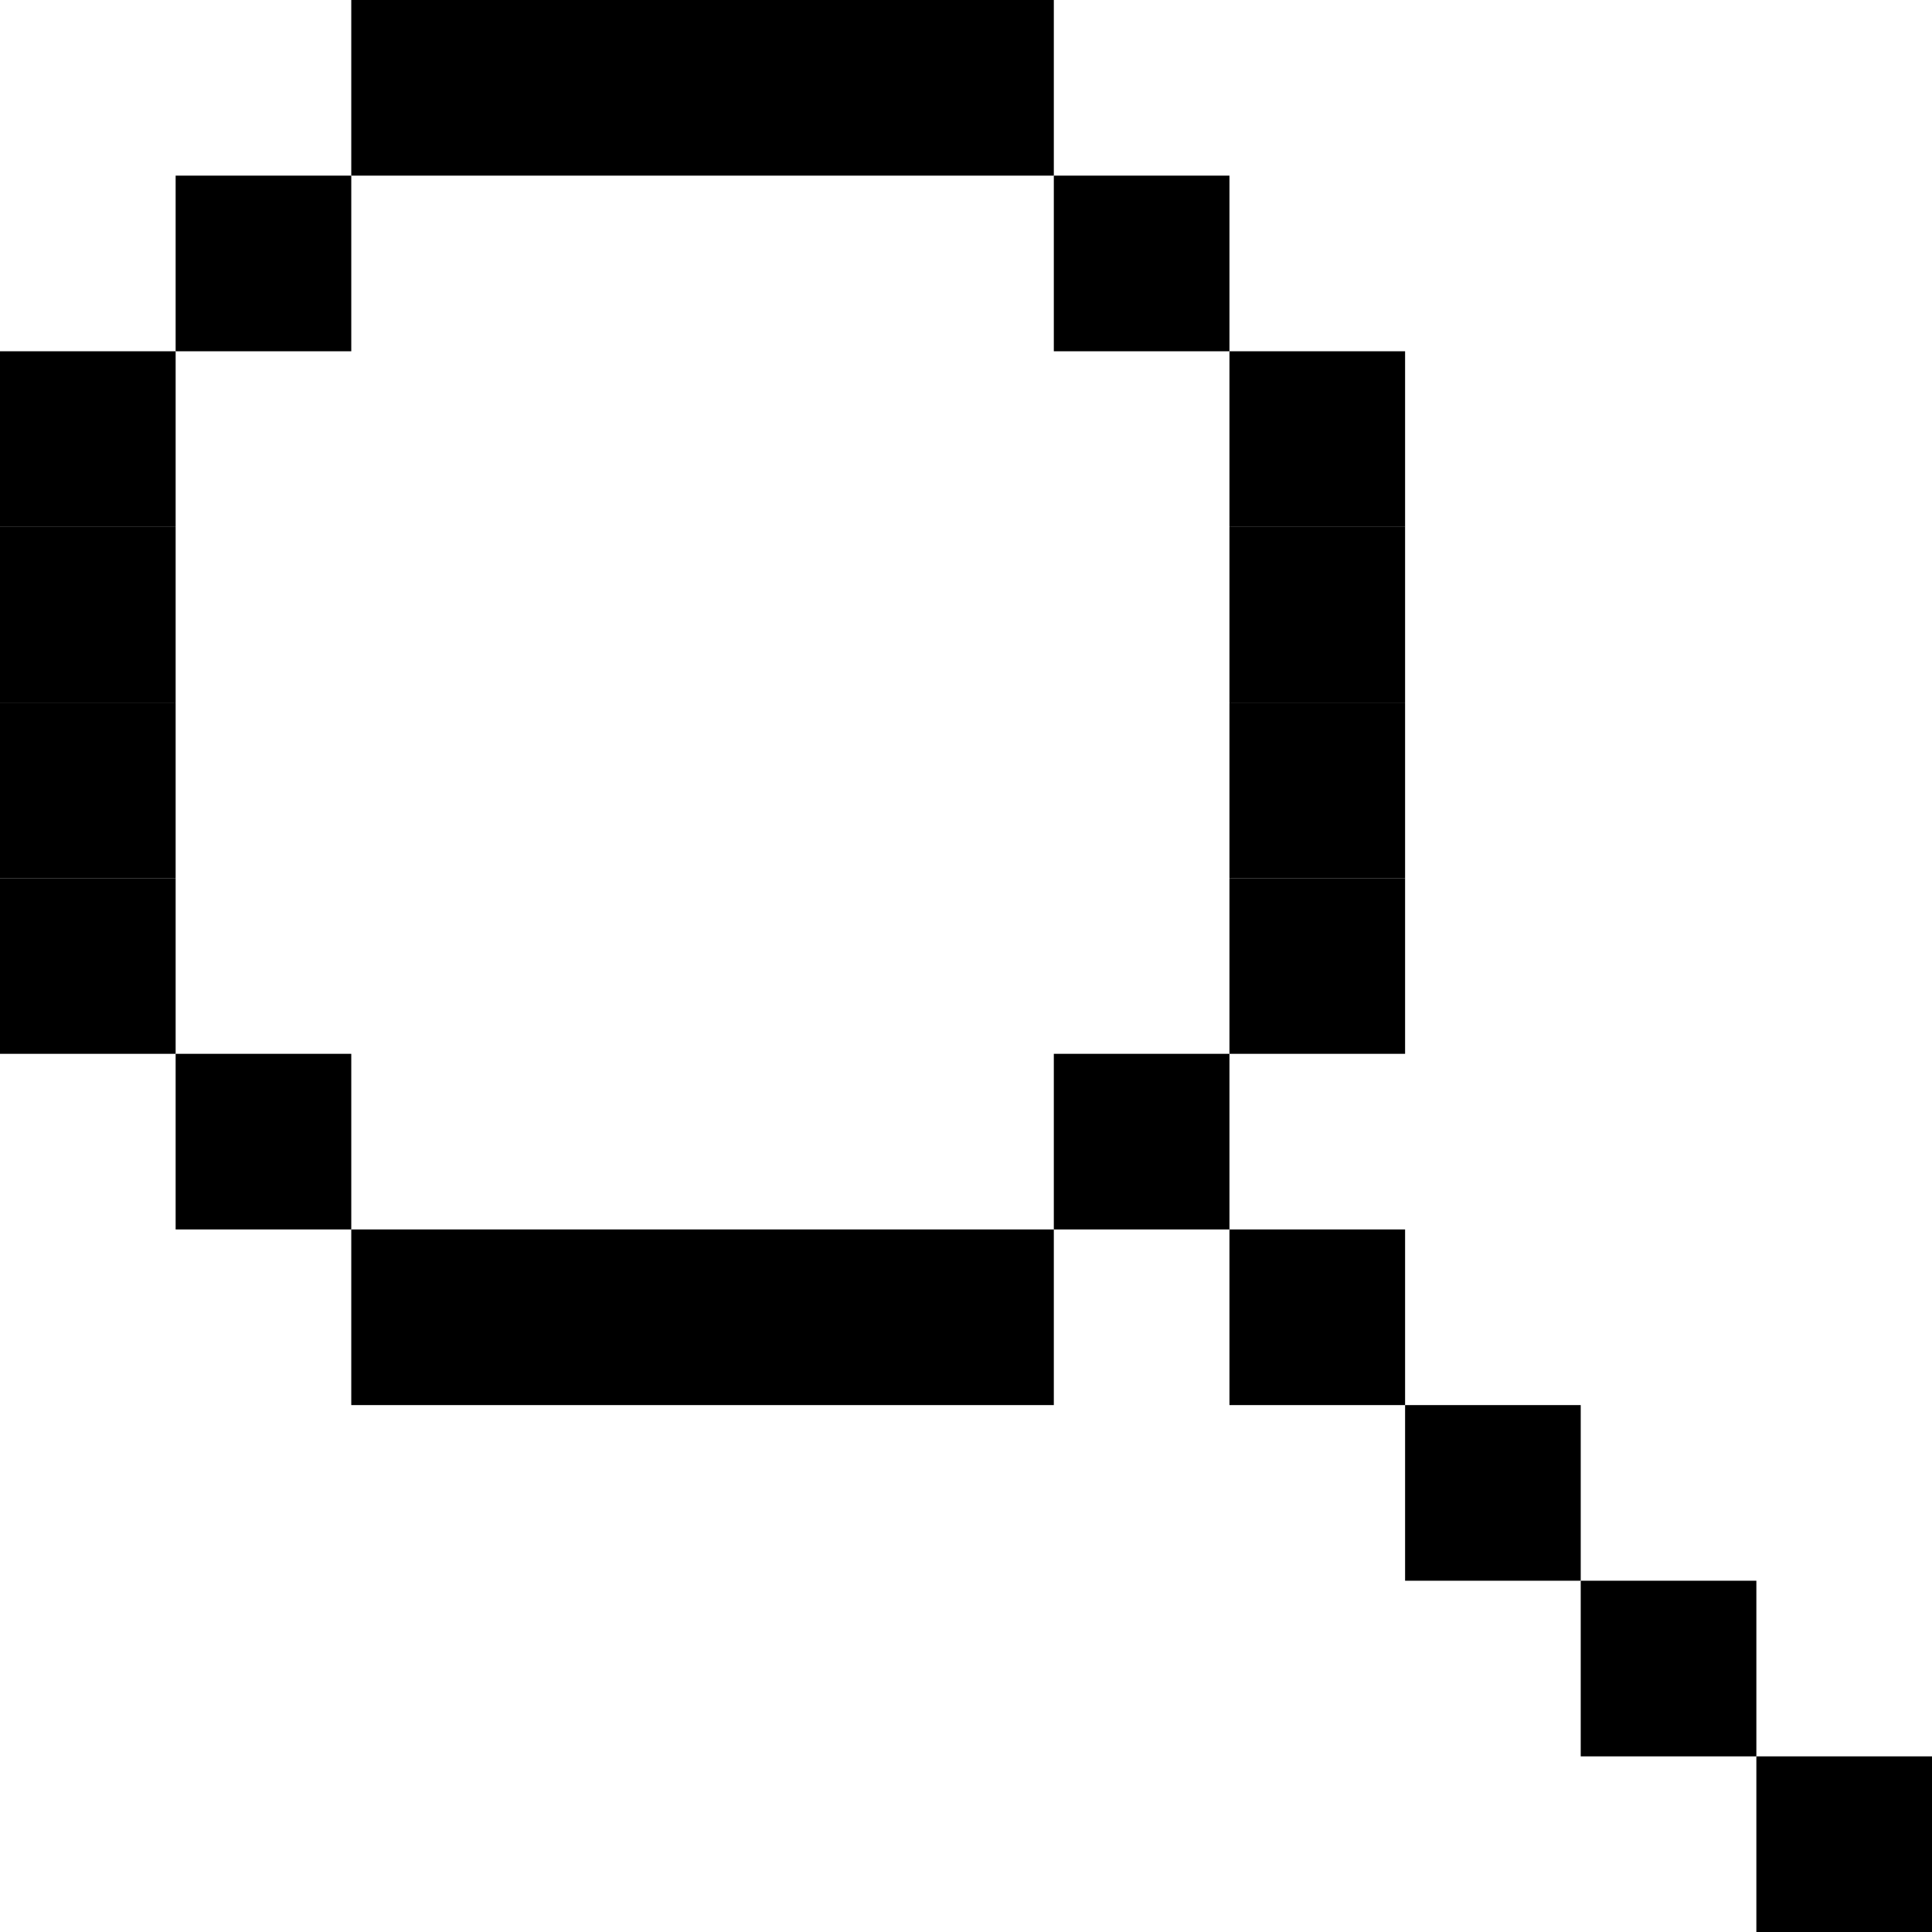
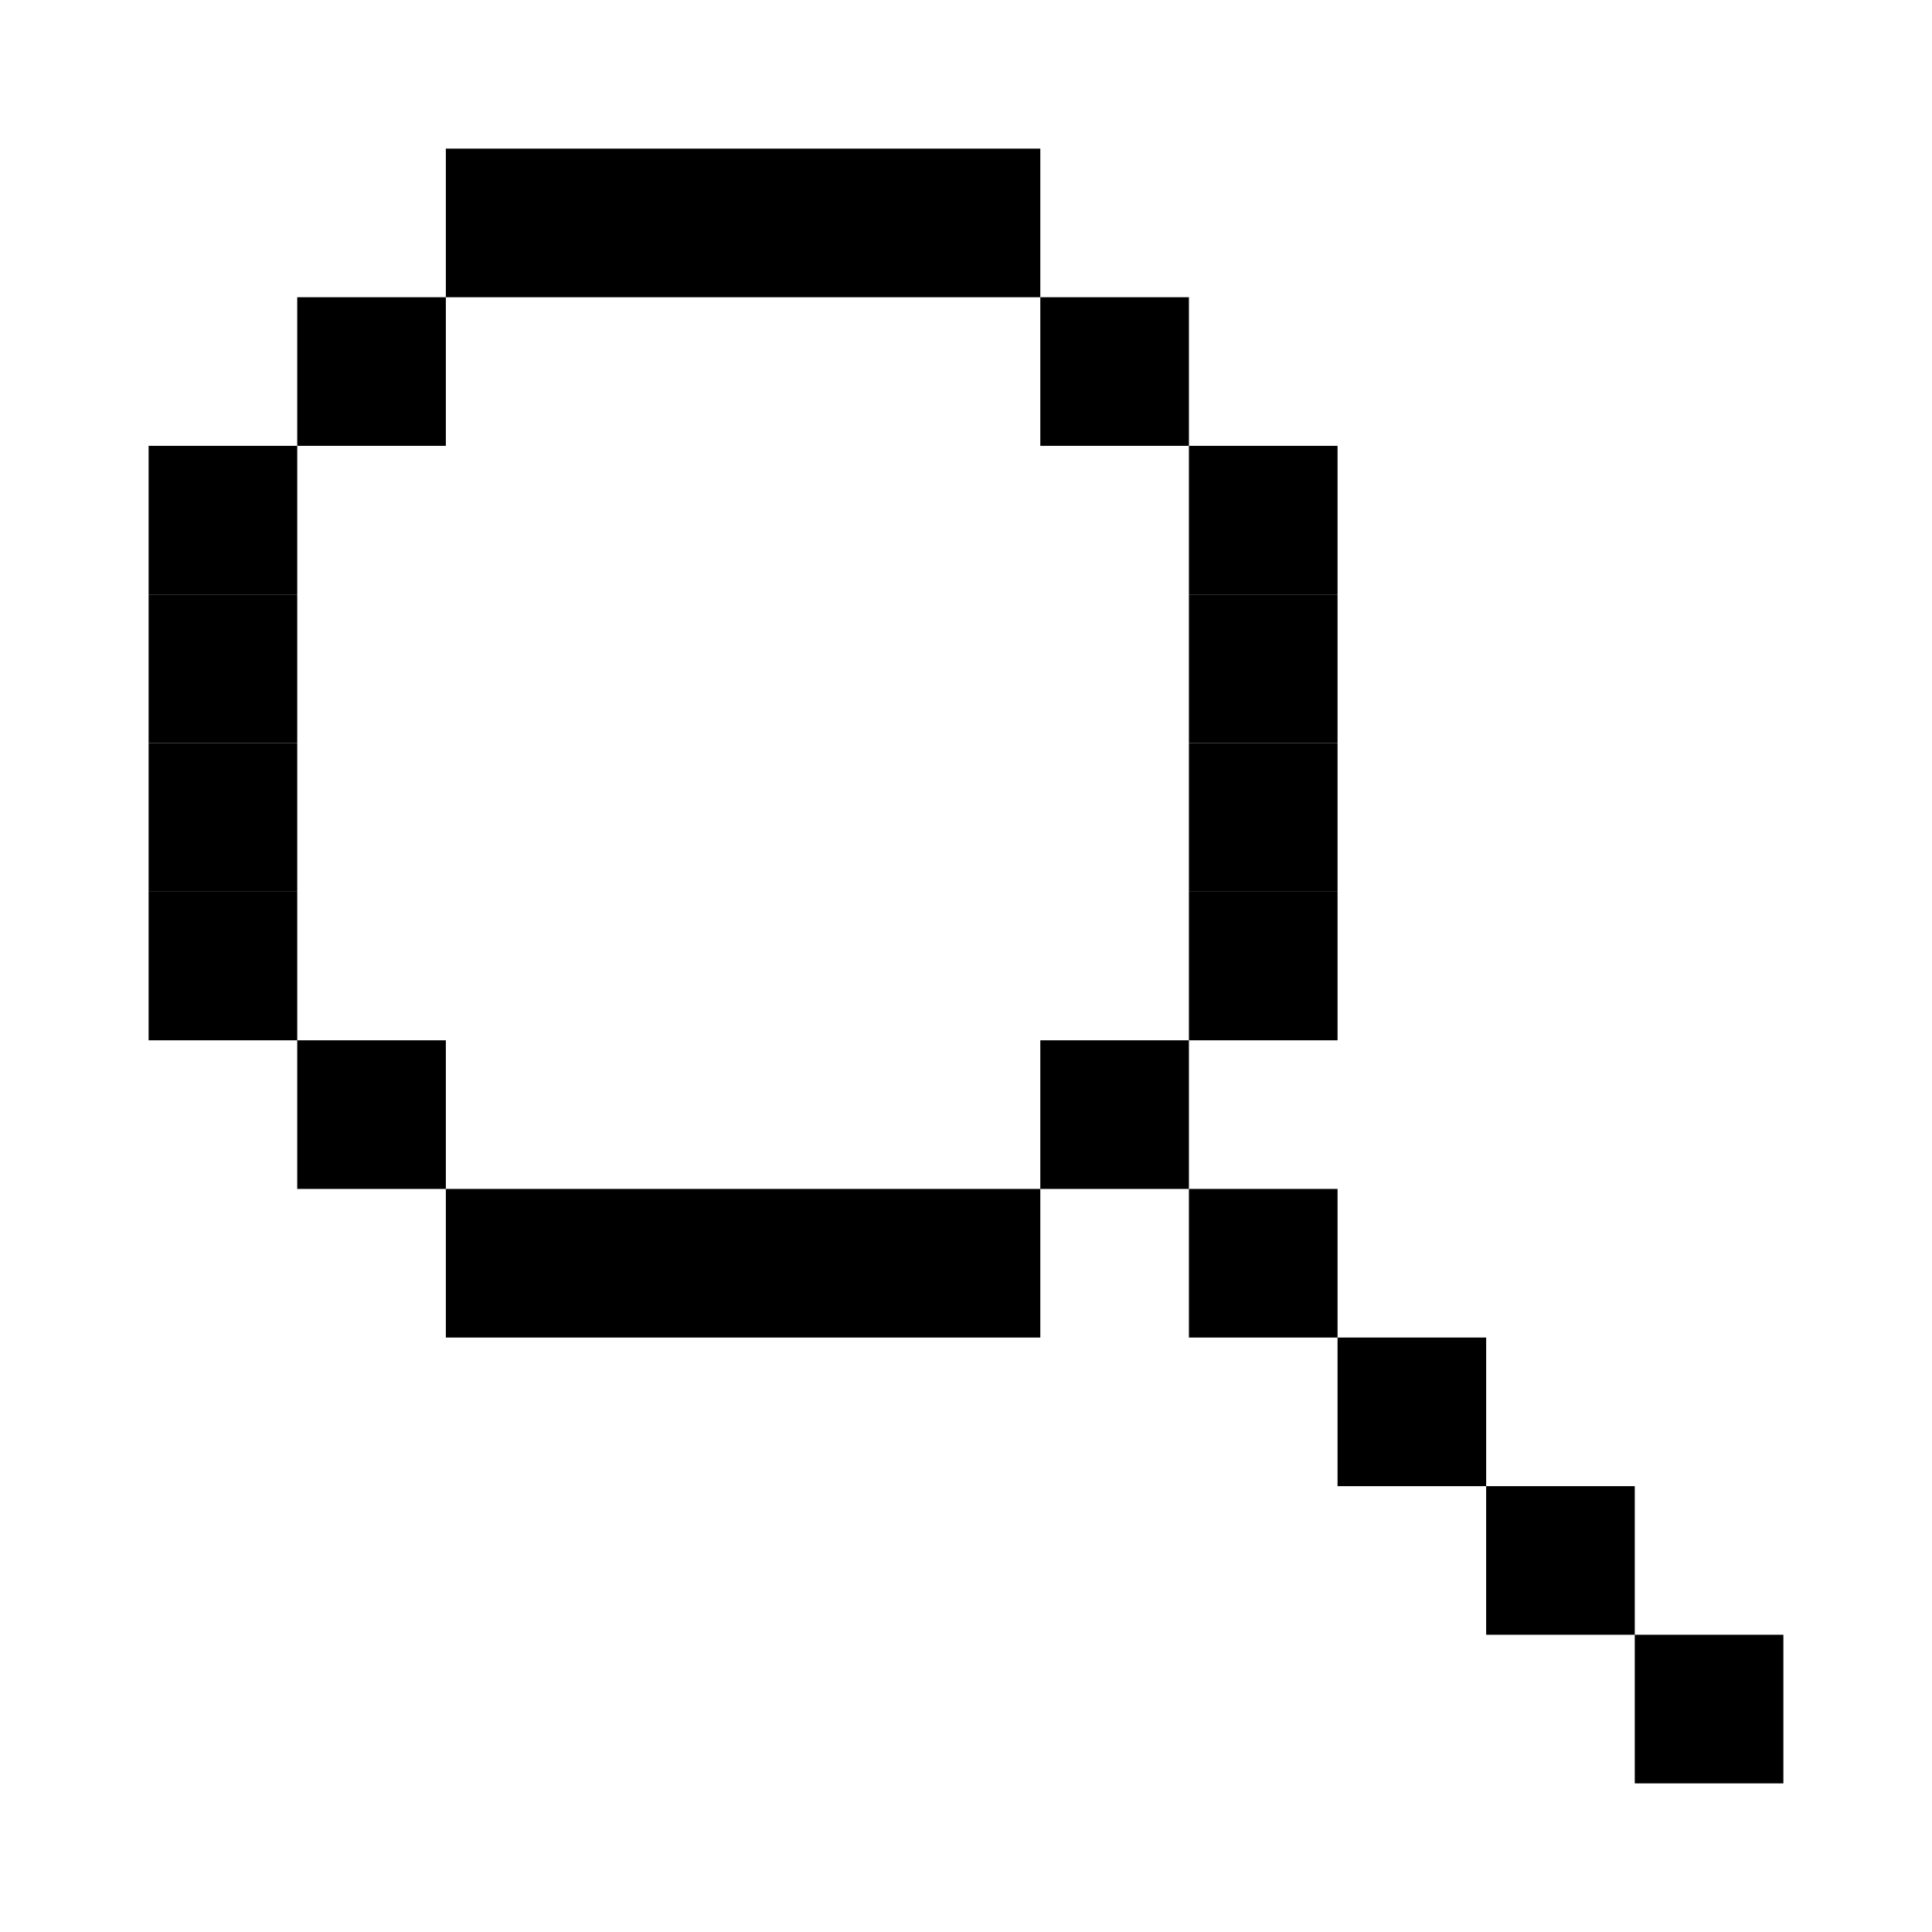
- <svg xmlns="http://www.w3.org/2000/svg" width="24" height="24" viewBox="0 0 11 11" fill="currentColor">
+ <svg xmlns="http://www.w3.org/2000/svg" width="24" height="24" viewBox="-1 -1 13 13" fill="currentColor">
  <rect x="2" y="0" width="4" height="1" />
  <rect x="1" y="1" width="1" height="1" />
  <rect x="6" y="1" width="1" height="1" />
  <rect x="0" y="2" width="1" height="1" />
  <rect x="7" y="2" width="1" height="1" />
  <rect x="0" y="3" width="1" height="1" />
  <rect x="7" y="3" width="1" height="1" />
  <rect x="0" y="4" width="1" height="1" />
  <rect x="7" y="4" width="1" height="1" />
  <rect x="0" y="5" width="1" height="1" />
  <rect x="7" y="5" width="1" height="1" />
  <rect x="1" y="6" width="1" height="1" />
  <rect x="6" y="6" width="1" height="1" />
  <rect x="2" y="7" width="4" height="1" />
  <rect x="7" y="7" width="1" height="1" />
  <rect x="8" y="8" width="1" height="1" />
  <rect x="9" y="9" width="1" height="1" />
  <rect x="10" y="10" width="1" height="1" />
</svg>
